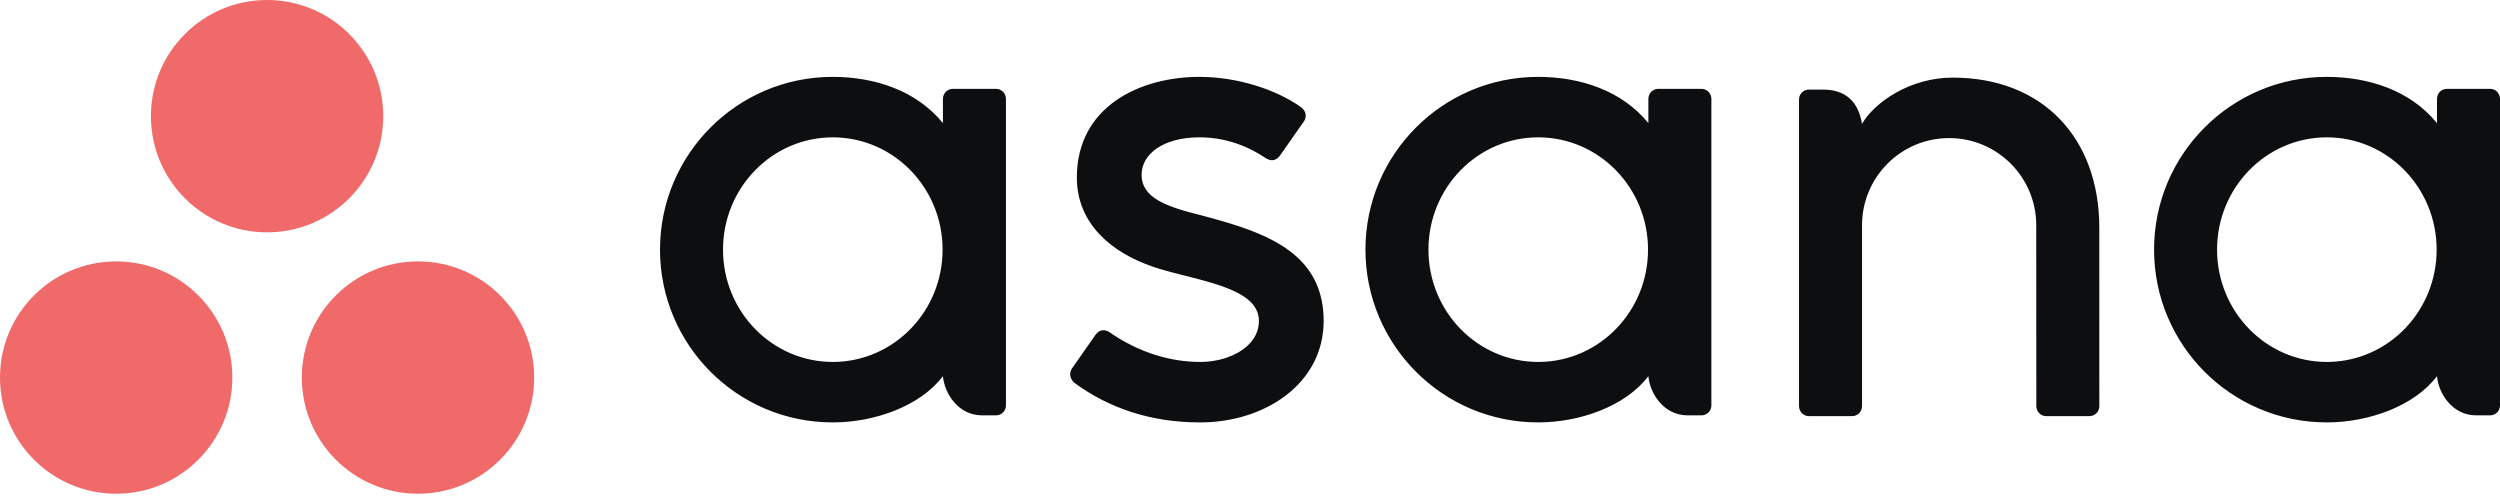
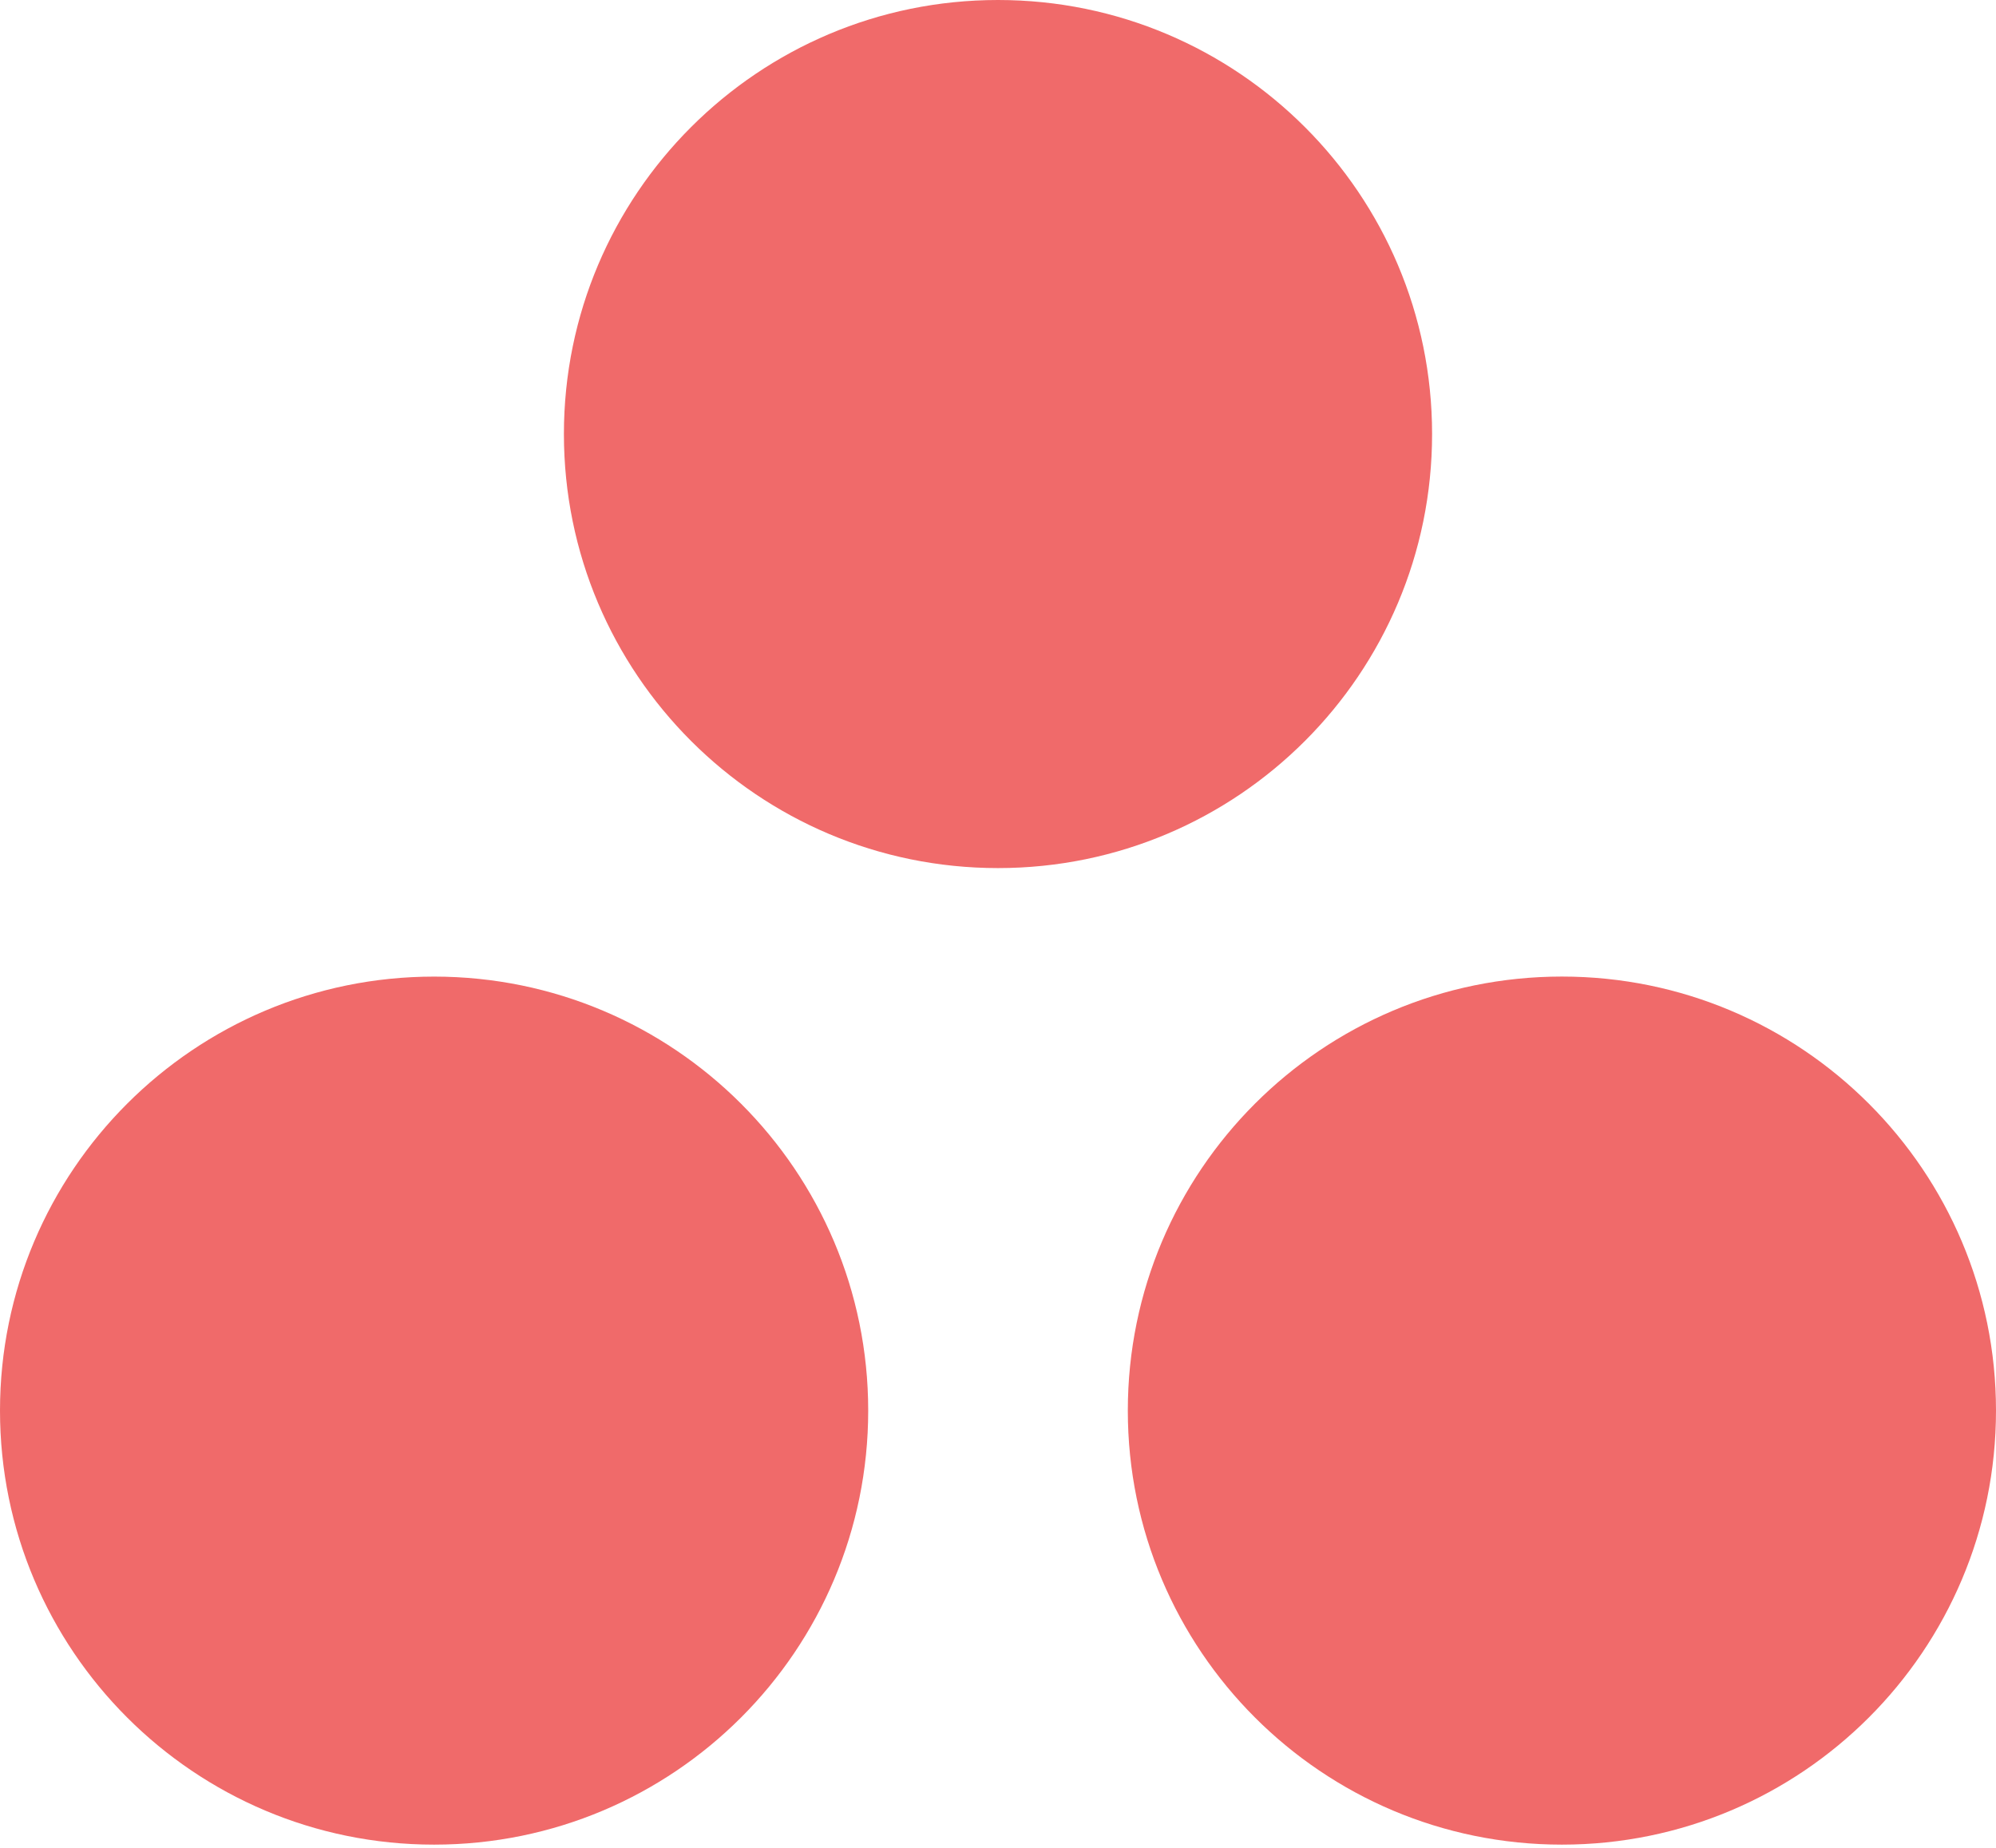
- <svg xmlns="http://www.w3.org/2000/svg" width="512px" height="102px" viewBox="0 0 512 102" version="1.1" preserveAspectRatio="xMidYMid">
+ <svg xmlns="http://www.w3.org/2000/svg" width="256px" height="237px" viewBox="0 0 256 237" version="1.1" preserveAspectRatio="xMidYMid">
  <g>
-     <path d="M499.094,77.034 L499.095,77.042 C499.405,80.572 502.228,85.064 507.119,85.064 L509.981,85.064 C511.09,85.064 512,84.155 512,83.045 L512,20.106 L511.987,20.106 C511.929,19.045 511.053,18.196 509.981,18.196 L501.113,18.196 C500.041,18.196 499.165,19.045 499.106,20.106 L499.095,20.106 L499.095,25.22 C493.662,18.523 485.096,15.743 476.506,15.743 C456.98,15.743 441.152,31.583 441.152,51.125 C441.152,70.667 456.98,86.508 476.506,86.508 L476.506,86.51 C485.096,86.51 494.457,83.175 499.094,77.034 Z M476.54,74.125 C464.122,74.125 454.054,63.828 454.054,51.125 C454.054,38.424 464.122,28.126 476.54,28.126 C488.958,28.126 499.024,38.424 499.024,51.125 C499.024,63.701 489.158,73.919 476.912,74.122 L476.54,74.125 Z M429.941,79.207 L429.937,46.639 L429.938,46.639 C429.938,28.28 418.365,15.895 399.91,15.895 C391.101,15.895 383.879,20.993 381.329,25.372 L381.286,25.122 L381.286,25.122 L381.239,24.87 C381.231,24.829 381.222,24.787 381.213,24.745 L381.158,24.494 L381.158,24.494 L381.098,24.244 L381.098,24.244 L381.033,23.994 L381.033,23.994 L380.961,23.746 C380.911,23.58 380.858,23.416 380.8,23.254 L380.71,23.011 C379.731,20.473 377.656,18.349 373.327,18.349 L370.456,18.349 C369.346,18.349 368.438,19.259 368.438,20.369 L368.438,83.313 L368.45,83.313 C368.508,84.372 369.385,85.222 370.457,85.222 L379.325,85.222 C379.461,85.222 379.594,85.206 379.722,85.181 L379.78,85.166 L379.78,85.166 L379.893,85.13 L379.893,85.13 L380.026,85.092 C380.048,85.085 380.069,85.077 380.09,85.069 L380.167,85.033 L380.167,85.033 L380.422,84.89 L380.422,84.89 C380.481,84.852 380.537,84.809 380.591,84.764 L380.67,84.695 C380.683,84.681 380.699,84.673 380.711,84.661 C380.799,84.576 380.88,84.482 380.952,84.384 C381.174,84.077 381.309,83.71 381.331,83.313 L381.342,83.313 L381.342,46.134 C381.342,36.274 389.33,28.28 399.183,28.28 C409.036,28.28 417.023,36.274 417.023,46.134 L417.032,77.211 L417.034,77.2 L417.038,77.285 L417.038,77.285 L417.038,83.313 L417.05,83.313 C417.108,84.372 417.985,85.222 419.057,85.222 L427.925,85.222 C428.061,85.222 428.194,85.206 428.322,85.181 C428.375,85.171 428.423,85.15 428.474,85.136 L428.62,85.094 C428.644,85.086 428.668,85.078 428.691,85.069 C428.764,85.039 428.83,84.997 428.898,84.958 C428.94,84.935 428.984,84.917 429.025,84.89 C429.106,84.837 429.181,84.772 429.255,84.707 L429.313,84.659 L429.313,84.659 C429.368,84.605 429.42,84.548 429.469,84.489 L429.555,84.38 L429.555,84.38 C429.75,84.111 429.877,83.793 429.919,83.449 L429.932,83.313 L429.932,83.313 L429.943,83.313 L429.943,79.208 L429.941,79.207 Z M337.587,77.034 L337.588,77.042 C337.898,80.572 340.721,85.064 345.612,85.064 L348.474,85.064 C349.583,85.064 350.491,84.155 350.491,83.045 L350.491,20.106 L350.48,20.106 C350.422,19.045 349.545,18.196 348.474,18.196 L339.606,18.196 C338.534,18.196 337.658,19.045 337.598,20.106 L337.588,20.106 L337.588,25.22 C332.154,18.523 323.588,15.743 314.998,15.743 C295.473,15.743 279.645,31.583 279.645,51.125 C279.645,70.667 295.473,86.508 314.998,86.508 L314.998,86.51 C323.588,86.51 332.95,83.175 337.587,77.034 Z M315.032,74.125 C302.615,74.125 292.548,63.828 292.548,51.125 C292.548,38.424 302.615,28.126 315.032,28.126 C327.451,28.126 337.516,38.424 337.516,51.125 C337.516,63.701 327.651,73.919 315.404,74.122 L315.032,74.125 Z M227.203,68.028 C233.123,72.132 239.585,74.125 245.794,74.125 C247.014,74.125 248.242,73.995 249.424,73.741 L249.777,73.661 C249.952,73.619 250.127,73.575 250.3,73.527 L250.644,73.429 C250.759,73.395 250.872,73.36 250.985,73.324 L251.321,73.211 C252.1,72.94 252.842,72.61 253.526,72.223 L253.816,72.054 C256.201,70.618 257.826,68.468 257.826,65.714 C257.826,62.005 254.222,59.925 249.586,58.382 L249.046,58.207 C248.956,58.178 248.865,58.149 248.773,58.12 L248.222,57.951 L248.222,57.951 L247.663,57.786 L247.663,57.786 L247.099,57.624 L247.099,57.624 L246.242,57.386 L246.242,57.386 L245.377,57.155 L245.377,57.155 L244.215,56.853 L244.215,56.853 L241.31,56.113 L241.31,56.113 L240.167,55.815 L240.167,55.815 L239.323,55.588 L239.323,55.588 L238.768,55.434 L238.768,55.434 L238.222,55.278 C238.131,55.252 238.041,55.226 237.951,55.199 L237.417,55.039 C237.329,55.012 237.241,54.985 237.154,54.958 L236.634,54.793 C236.463,54.737 236.294,54.681 236.126,54.624 C227.752,51.777 220.539,45.889 220.539,36.356 C220.539,21.767 233.528,15.742 245.65,15.742 C253.331,15.742 261.257,18.277 266.395,21.908 C267.366,22.645 267.479,23.441 267.384,24.01 L267.361,24.128 L267.361,24.128 L267.332,24.239 L267.332,24.239 L267.3,24.341 L267.3,24.341 L267.266,24.435 L267.266,24.435 L267.231,24.519 L267.231,24.519 L267.181,24.626 L267.181,24.626 L267.137,24.708 L267.137,24.708 L267.086,24.79 L267.086,24.79 L262.182,31.801 C262.151,31.844 262.119,31.888 262.086,31.931 L261.983,32.058 C261.429,32.702 260.569,33.149 259.397,32.485 L259.227,32.383 L259.227,32.383 L258.372,31.844 L258.372,31.844 L258.065,31.656 L258.065,31.656 L257.728,31.456 L257.728,31.456 L257.487,31.316 L257.487,31.316 L257.232,31.173 C257.188,31.148 257.144,31.124 257.099,31.099 L256.824,30.95 L256.824,30.95 L256.536,30.799 L256.536,30.799 L256.235,30.646 L256.235,30.646 L255.921,30.492 L255.921,30.492 L255.594,30.337 L255.594,30.337 L255.255,30.182 C255.139,30.13 255.022,30.079 254.902,30.028 L254.537,29.875 L254.537,29.875 L254.16,29.725 C251.923,28.855 249.056,28.126 245.65,28.126 C238.254,28.126 233.799,31.544 233.799,35.781 C233.799,38.188 235.098,39.813 237.187,41.041 L237.47,41.203 C237.901,41.442 238.363,41.665 238.852,41.877 L239.182,42.016 C239.237,42.039 239.293,42.061 239.35,42.084 L239.691,42.218 C239.748,42.24 239.806,42.262 239.864,42.284 L240.216,42.414 L240.216,42.414 L240.574,42.541 L240.574,42.541 L240.939,42.665 C241.001,42.685 241.062,42.706 241.124,42.726 L241.499,42.847 L241.499,42.847 L242.071,43.024 L242.071,43.024 L242.656,43.197 L242.656,43.197 L243.252,43.367 L243.252,43.367 L243.655,43.479 L243.655,43.479 L244.063,43.59 L244.063,43.59 L244.891,43.81 L244.891,43.81 L246.372,44.192 L246.372,44.192 L247.794,44.578 L247.794,44.578 L248.865,44.874 L248.865,44.874 L249.579,45.076 C249.698,45.11 249.817,45.144 249.936,45.178 L250.649,45.385 C250.768,45.42 250.887,45.455 251.005,45.49 L251.716,45.704 L251.716,45.704 L252.424,45.923 C262.203,48.992 271.085,53.678 271.085,65.714 C271.085,78.568 259.071,86.511 245.794,86.511 C235.732,86.511 227.166,83.64 219.981,78.364 C219.077,77.458 219.101,76.592 219.261,76.048 L219.296,75.94 L219.296,75.94 L219.333,75.842 L219.333,75.842 L219.371,75.754 L219.371,75.754 L219.409,75.677 L219.409,75.677 L219.46,75.583 L219.46,75.583 L219.53,75.473 L219.53,75.473 L224.411,68.498 C225.247,67.4 226.267,67.549 226.895,67.85 L227.008,67.908 C227.044,67.928 227.078,67.948 227.111,67.968 L227.203,68.028 L227.203,68.028 Z M193.112,77.034 L193.113,77.042 C193.423,80.572 196.246,85.064 201.137,85.064 L203.999,85.064 C205.108,85.064 206.018,84.155 206.018,83.045 L206.018,20.106 L206.005,20.106 C205.947,19.045 205.071,18.196 203.999,18.196 L195.131,18.196 C194.059,18.196 193.183,19.045 193.123,20.106 L193.113,20.106 L193.113,25.22 C187.68,18.523 179.113,15.743 170.524,15.743 C150.999,15.743 135.17,31.583 135.17,51.125 C135.17,70.667 150.999,86.508 170.524,86.508 L170.524,86.51 C179.113,86.51 188.475,83.175 193.112,77.034 Z M170.558,74.125 C158.14,74.125 148.073,63.828 148.073,51.125 C148.073,38.424 158.14,28.126 170.558,28.126 C182.976,28.126 193.042,38.424 193.042,51.125 C193.042,63.701 183.176,73.919 170.93,74.122 L170.558,74.125 Z" fill="#0D0E10" />
-     <path d="M85.605,53.532 C72.465,53.532 61.813,64.184 61.813,77.324 C61.813,90.464 72.465,101.116 85.605,101.116 C98.745,101.116 109.396,90.464 109.396,77.324 C109.396,64.184 98.745,53.532 85.605,53.532 L85.605,53.532 Z M23.792,53.534 C10.652,53.534 0,64.184 0,77.324 C0,90.464 10.652,101.116 23.792,101.116 C36.932,101.116 47.585,90.464 47.585,77.324 C47.585,64.184 36.932,53.534 23.792,53.534 L23.792,53.534 Z M78.49,23.791 C78.49,36.932 67.838,47.585 54.698,47.585 C41.558,47.585 30.907,36.932 30.907,23.791 C30.907,10.653 41.558,0 54.698,0 C67.838,0 78.49,10.653 78.49,23.791 L78.49,23.791 Z" fill="#F06A6A" />
+     <path d="M200.325,125.27 C169.576,125.27 144.65,150.197 144.65,180.947 C144.65,211.696 169.576,236.624 200.325,236.624 C231.074,236.624 256,211.696 256,180.947 C256,150.197 231.074,125.27 200.325,125.27 L200.325,125.27 Z M55.675,125.275 C24.927,125.275 0,150.197 0,180.947 C0,211.696 24.927,236.624 55.675,236.624 C86.425,236.624 111.353,211.696 111.353,180.947 C111.353,150.197 86.425,125.275 55.675,125.275 L55.675,125.275 Z M183.674,55.674 C183.674,86.425 158.748,111.355 128.001,111.355 C97.251,111.355 72.325,86.425 72.325,55.674 C72.325,24.929 97.251,0 128.001,0 C158.748,0 183.674,24.929 183.674,55.674 L183.674,55.674 Z" fill="#F06A6A" />
  </g>
</svg>
